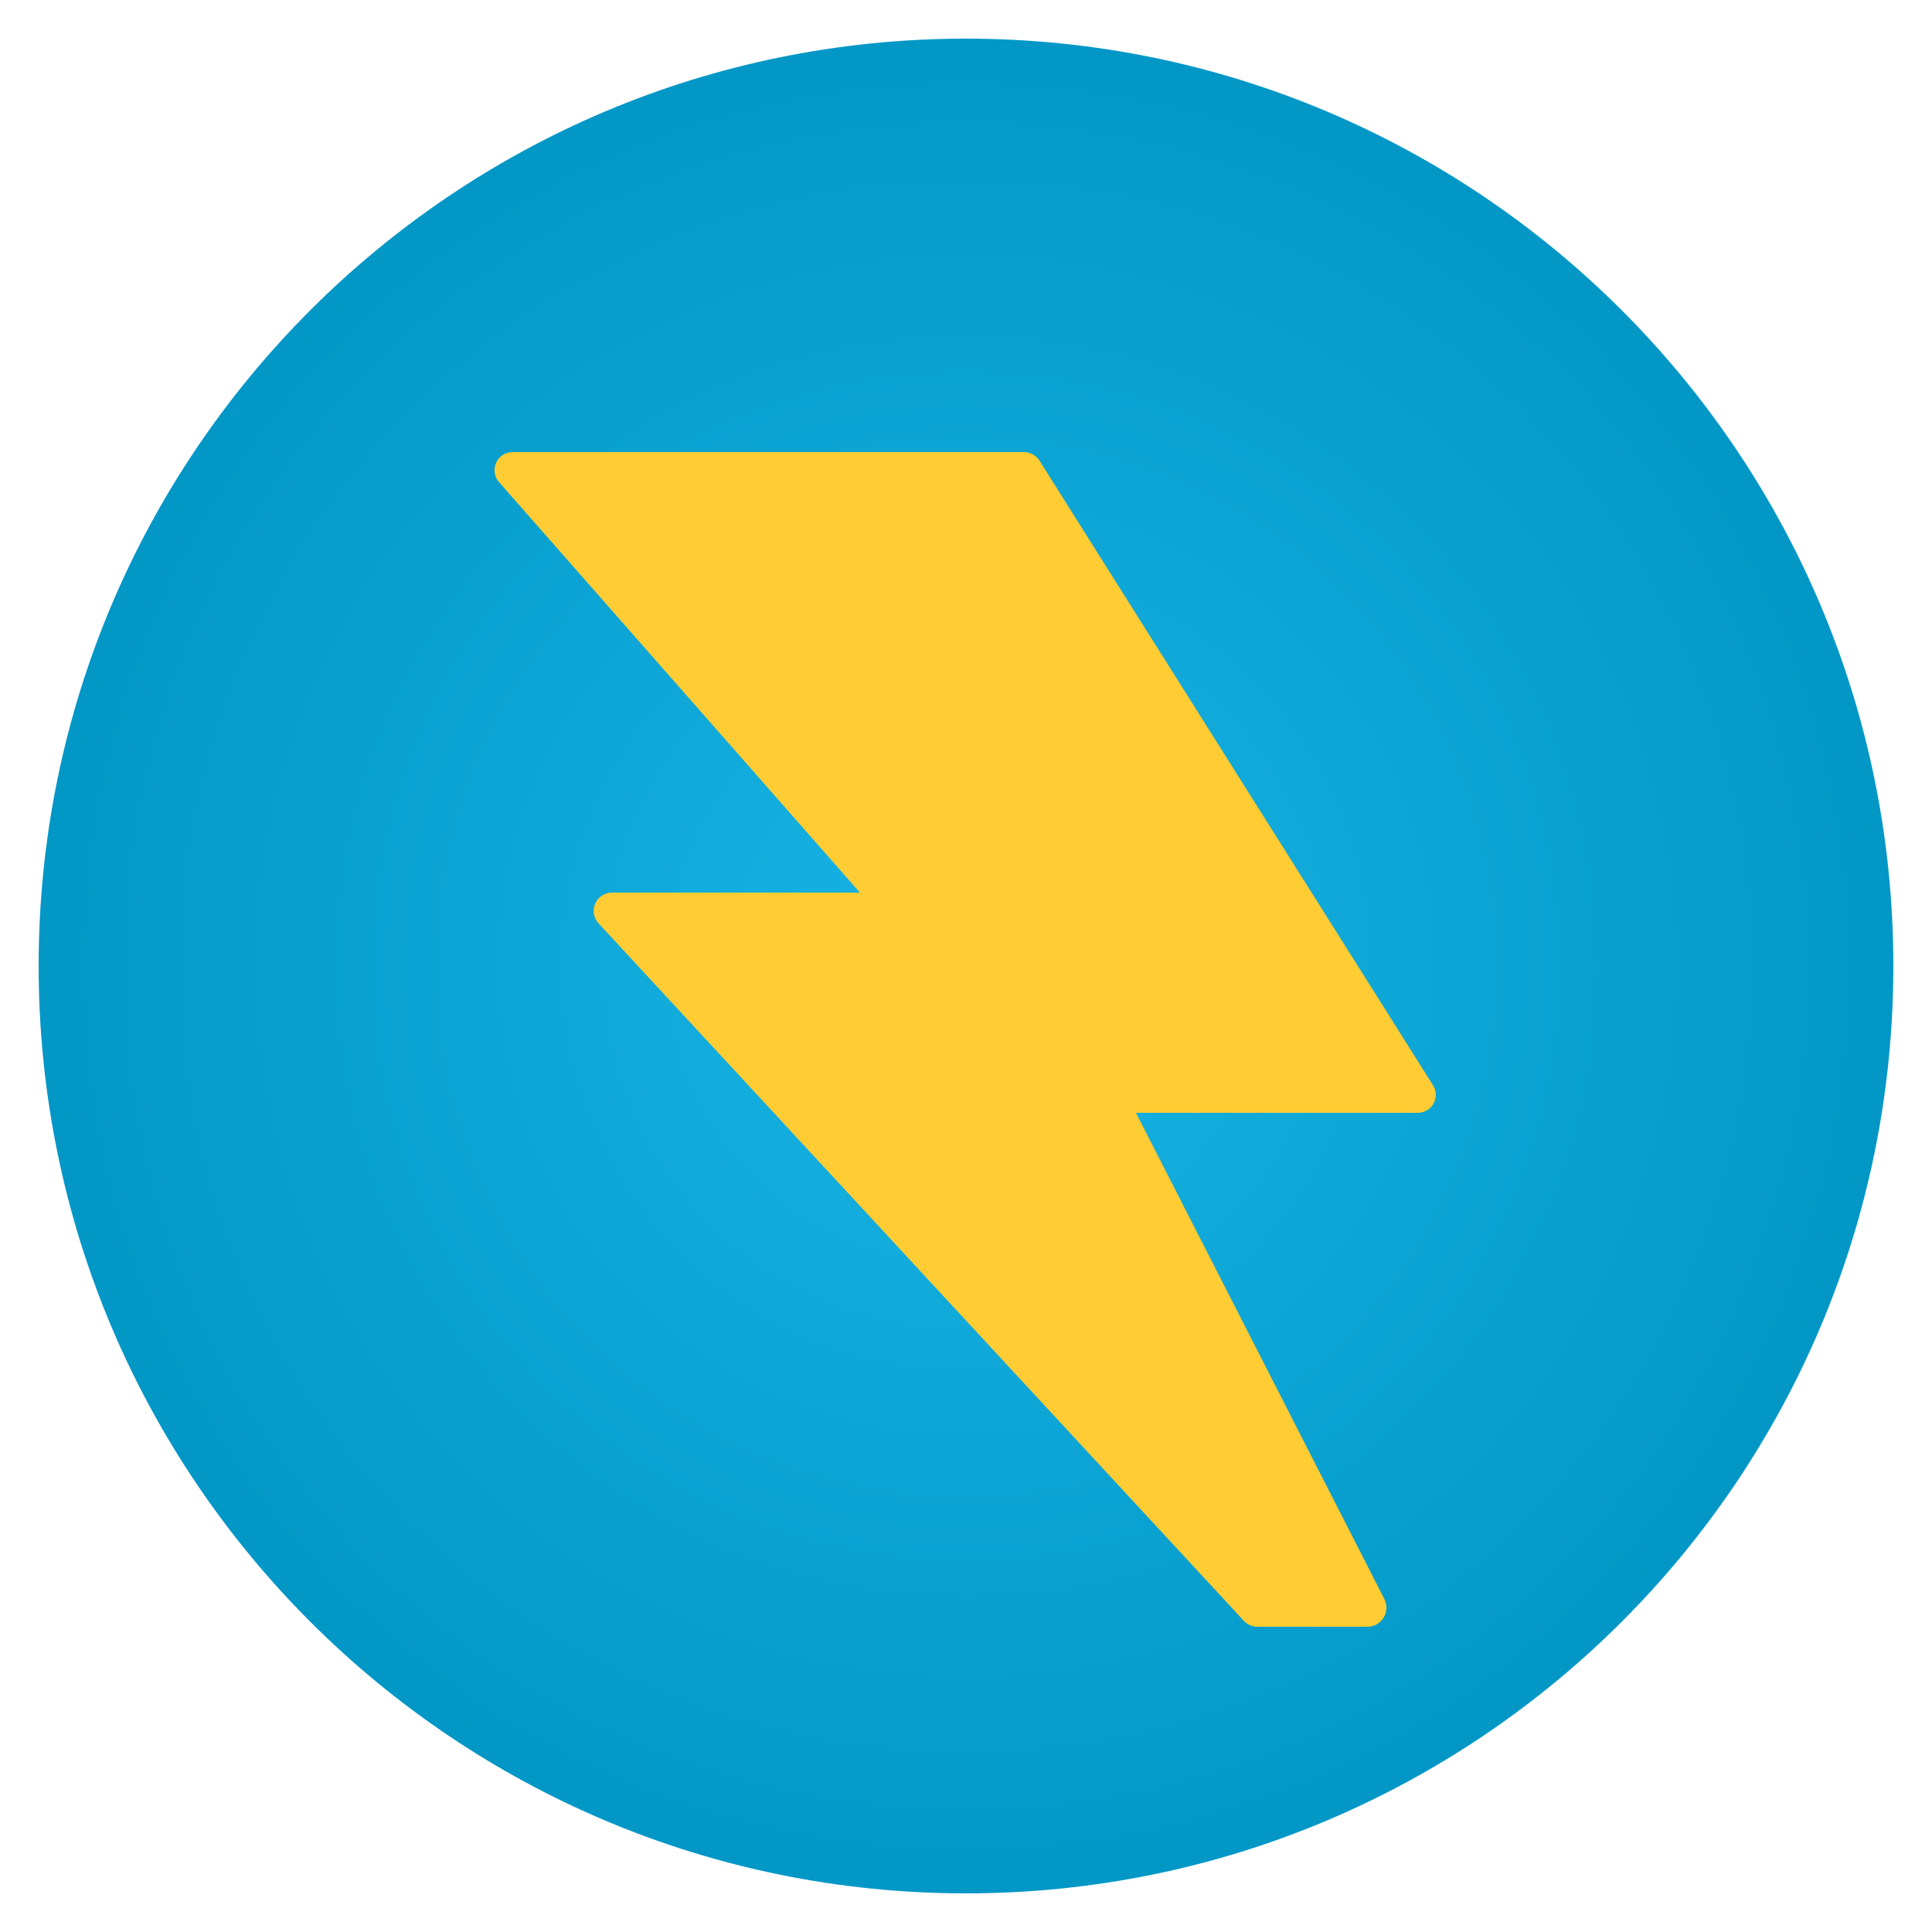
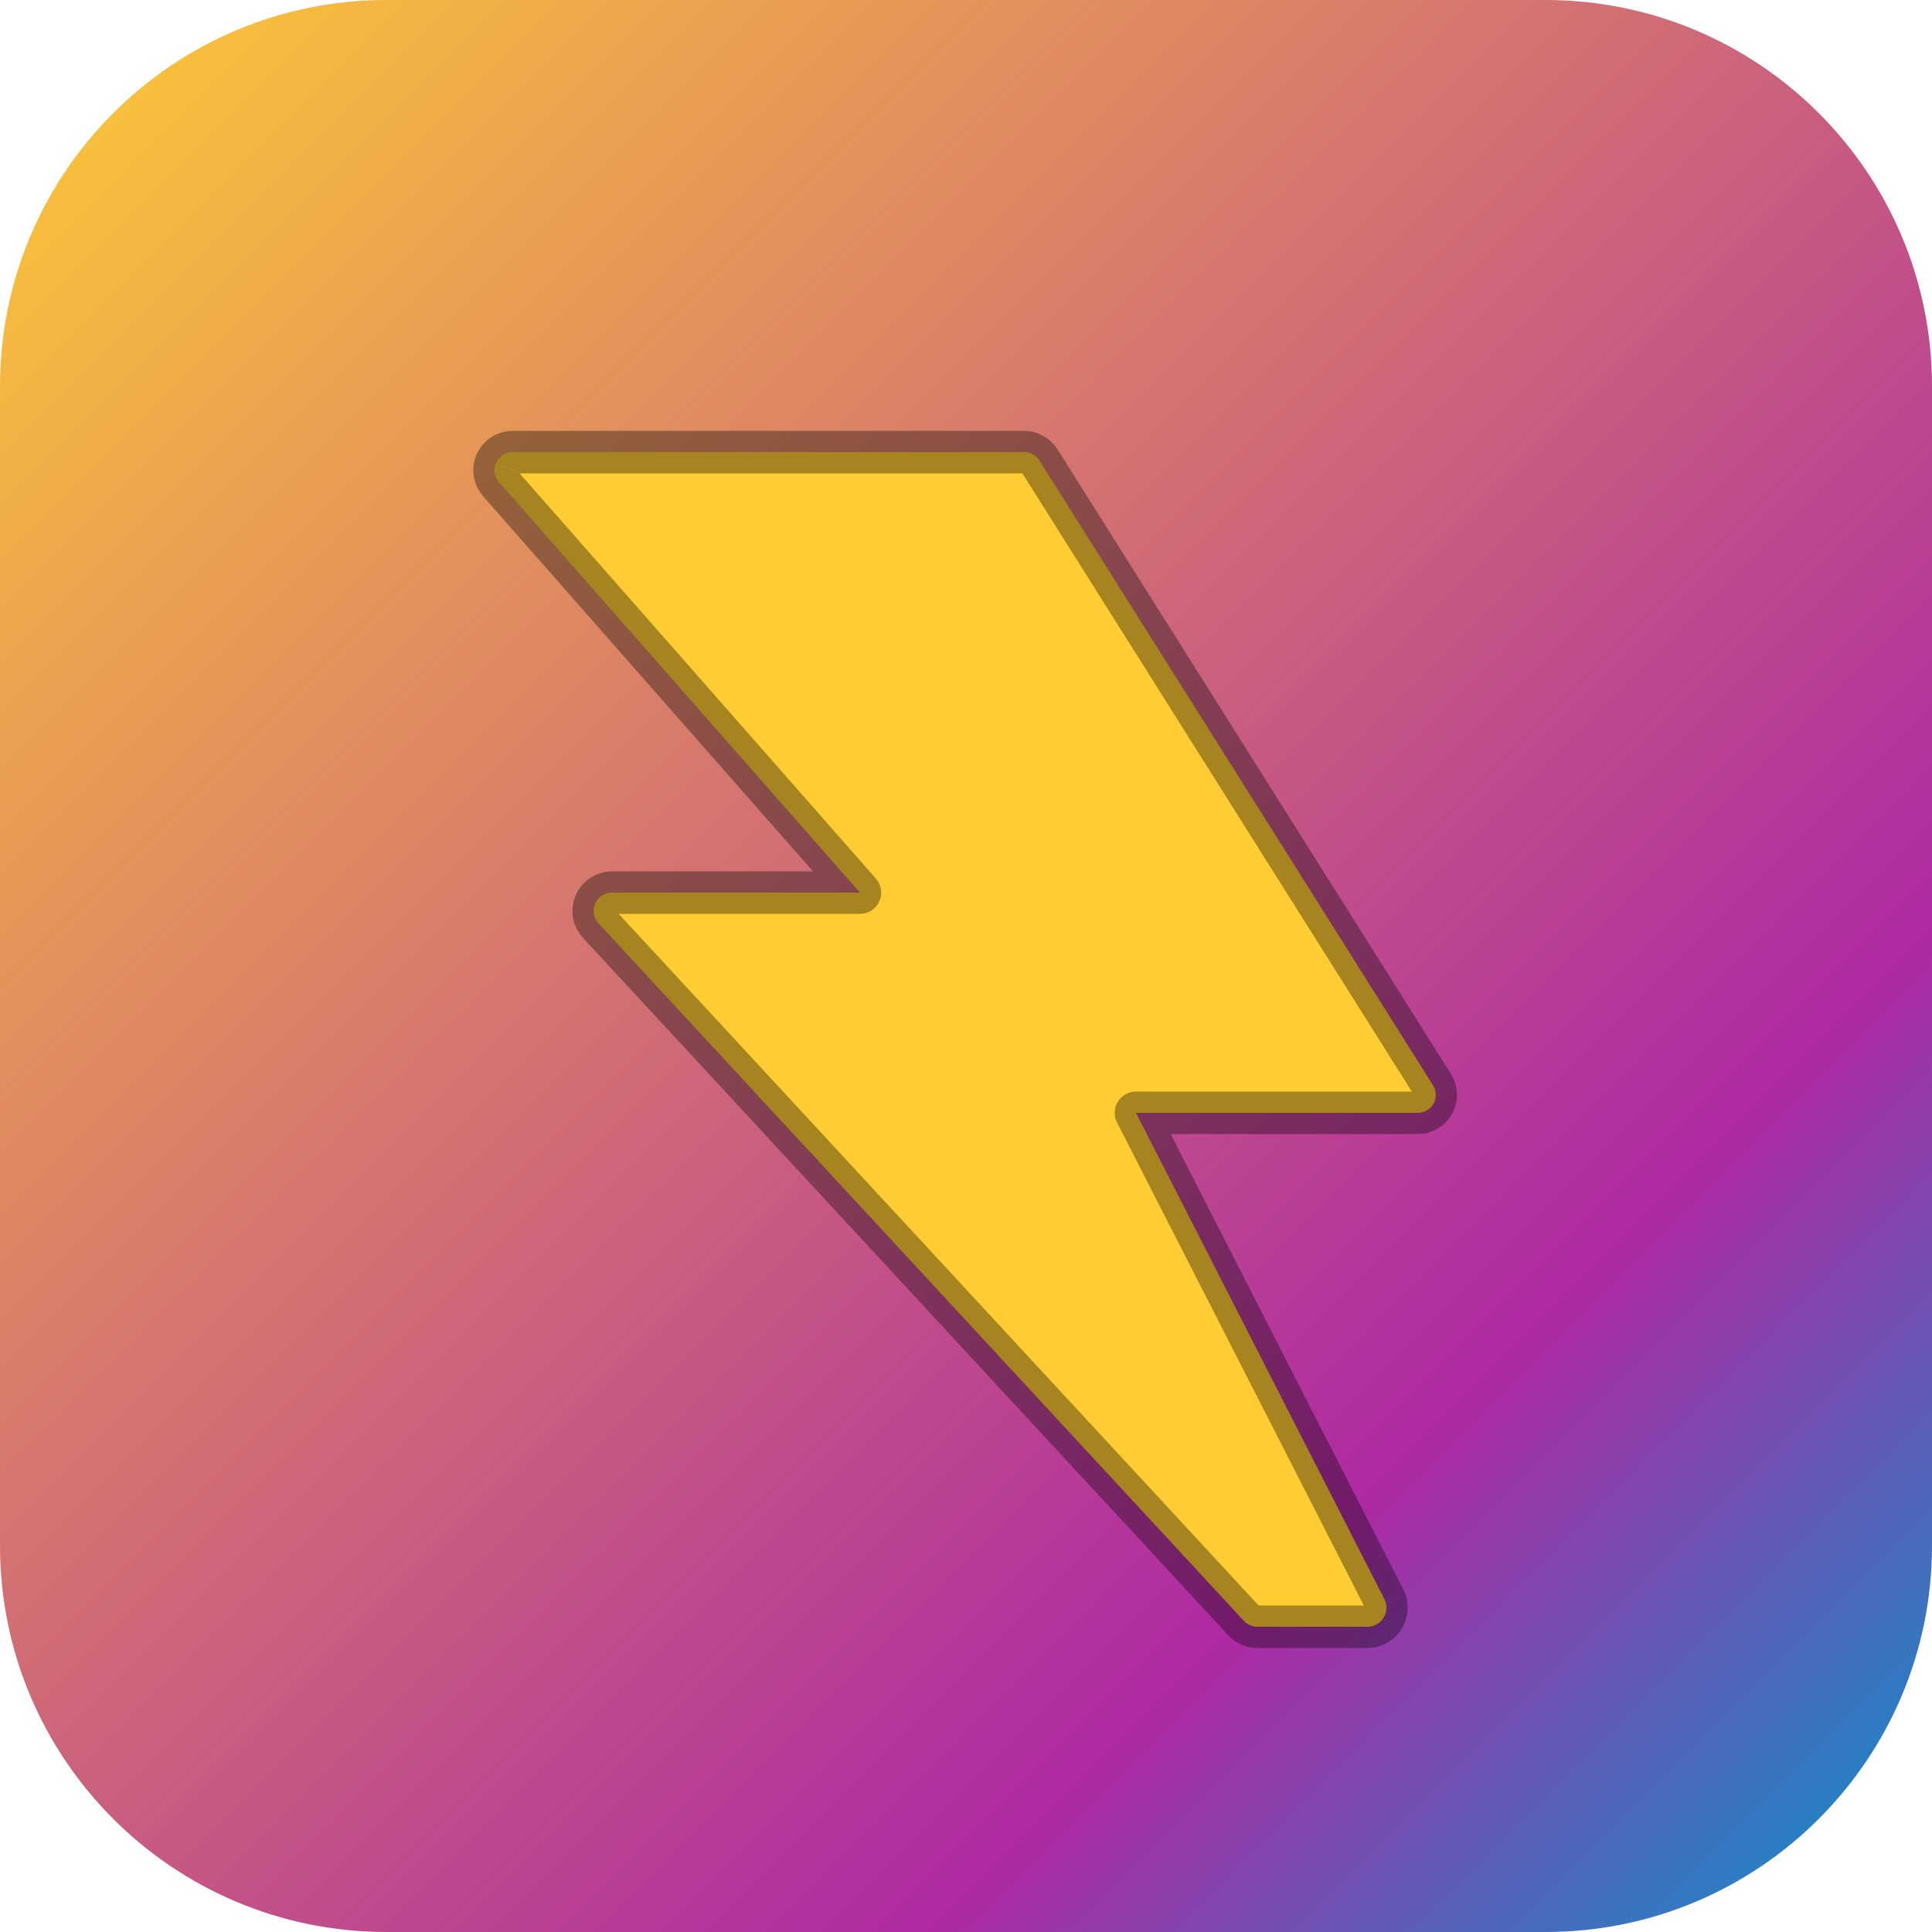
- <svg xmlns="http://www.w3.org/2000/svg" viewBox="0 0 100 100">
+ <svg xmlns="http://www.w3.org/2000/svg" viewBox="0 0 100 100" role="img" aria-label="Blizlab favicon">
  <defs>
-     <radialGradient id="a" cx="50%" cy="50%" r="55%">
-       <stop offset="0%" stop-color="#18b4e6" />
-       <stop offset="100%" stop-color="#0094c2" />
-     </radialGradient>
+     <linearGradient id="bg" x1="0%" y1="0%" x2="100%" y2="100%">
+       <stop offset="0%" stop-color="#ffcc33" />
+       <stop offset="74%" stop-color="#AF29A4" />
+       <stop offset="100%" stop-color="#0099cc" />
+     </linearGradient>
  </defs>
-   <circle cx="50" cy="50" r="48" fill="url(#a)" />
-   <path fill="#fc3" d="M25.68 23.951a.93.93 0 0 1 .855-.551h26.467a.95.95 0 0 1 .798.437l20.349 32.3a.931.931 0 0 1-.779 1.463H58.797L71.66 82.775a.988.988 0 0 1-.874 1.425h-5.7a.95.95 0 0 1-.703-.304L31 47.815a.95.95 0 0 1 .703-1.615h12.806L25.832 24.958a.93.93 0 0 1-.152-1.007" />
+   <rect x="0" y="0" width="100" height="100" rx="20" ry="20" fill="url(#bg)" />
+   <path fill="#ffcc33" stroke="rgba(0, 0, 0, 0.35)" stroke-width="2.2" stroke-linejoin="round" d="M25.68 23.951a.93.93 0 0 1 .855-.551h26.467a.95.95 0 0 1 .798.437l20.349 32.3a.931.931 0 0 1-.779 1.463H58.797L71.66 82.775a.988.988 0 0 1-.874 1.425h-5.7a.95.95 0 0 1-.703-.304L31 47.815a.95.95 0 0 1 .703-1.615h12.806L25.832 24.958a.93.93 0 0 1-.152-1.007" />
</svg>
